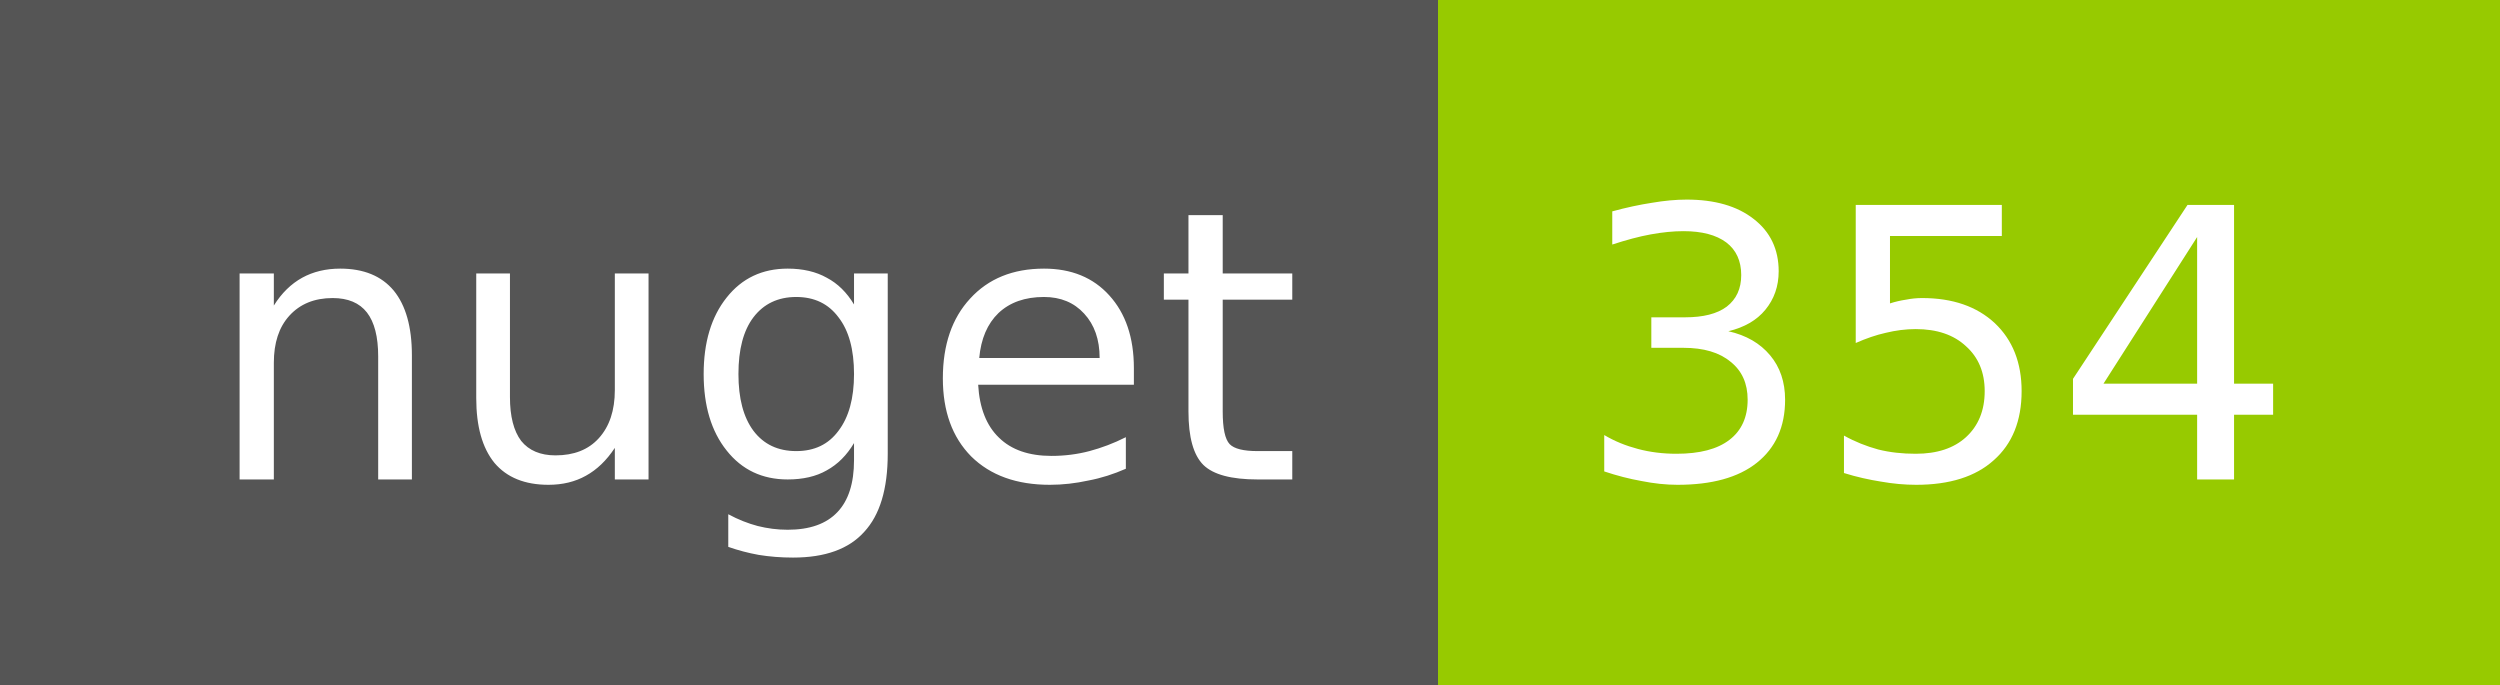
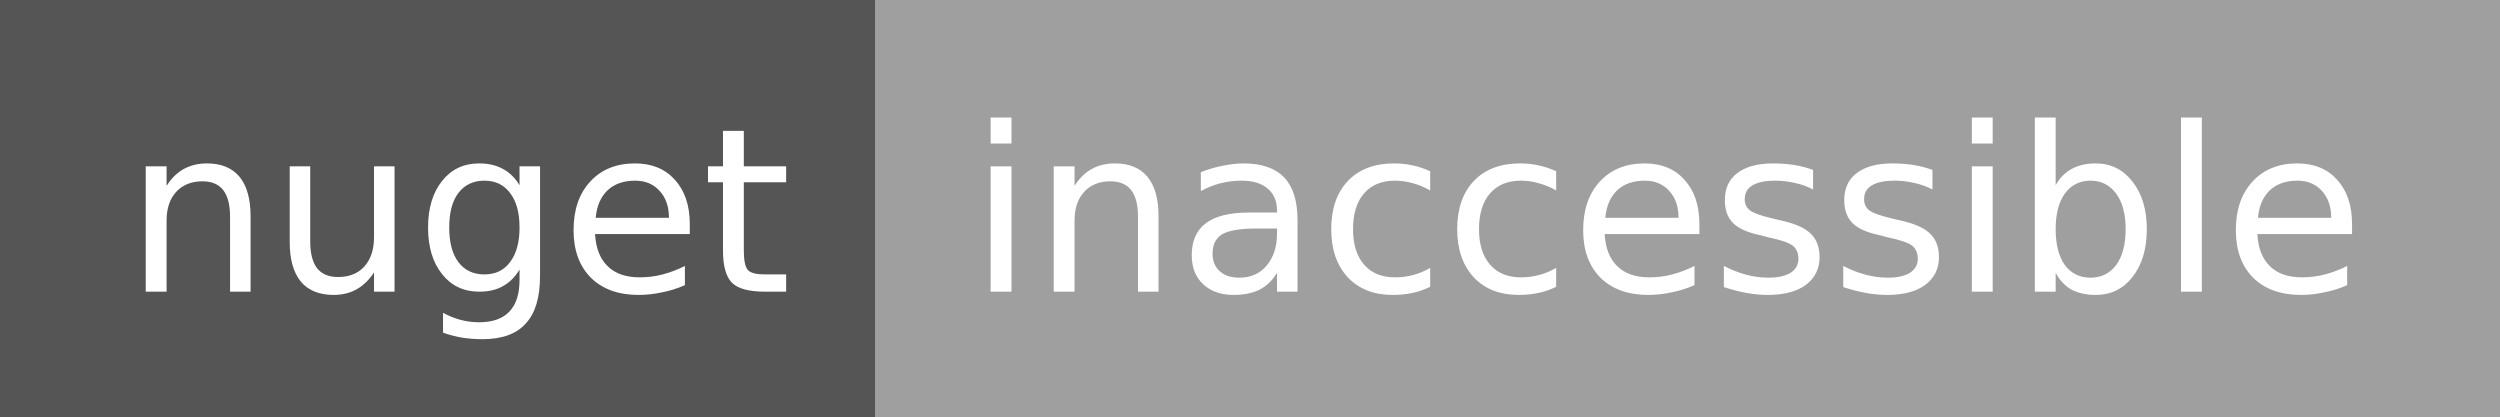
- <svg xmlns="http://www.w3.org/2000/svg" width="73" height="20">
+ <svg xmlns="http://www.w3.org/2000/svg" width="120" height="20">
  <g shape-rendering="crispEdges">
    <path fill="#555" d="M0 0h42v20H0z" />
-     <path fill="#97CA00" d="M42 0h31v20H42z" />
+     <path fill="#9f9f9f" d="M42 0h78v20H42z" />
  </g>
  <g fill="#fff" text-anchor="middle" font-family="DejaVu Sans,Verdana,Geneva,sans-serif" font-size="11">
    <text x="22" y="14">nuget</text>
-     <text x="56.5" y="14">354</text>
+     <text x="80" y="14">inaccessible</text>
  </g>
</svg>
